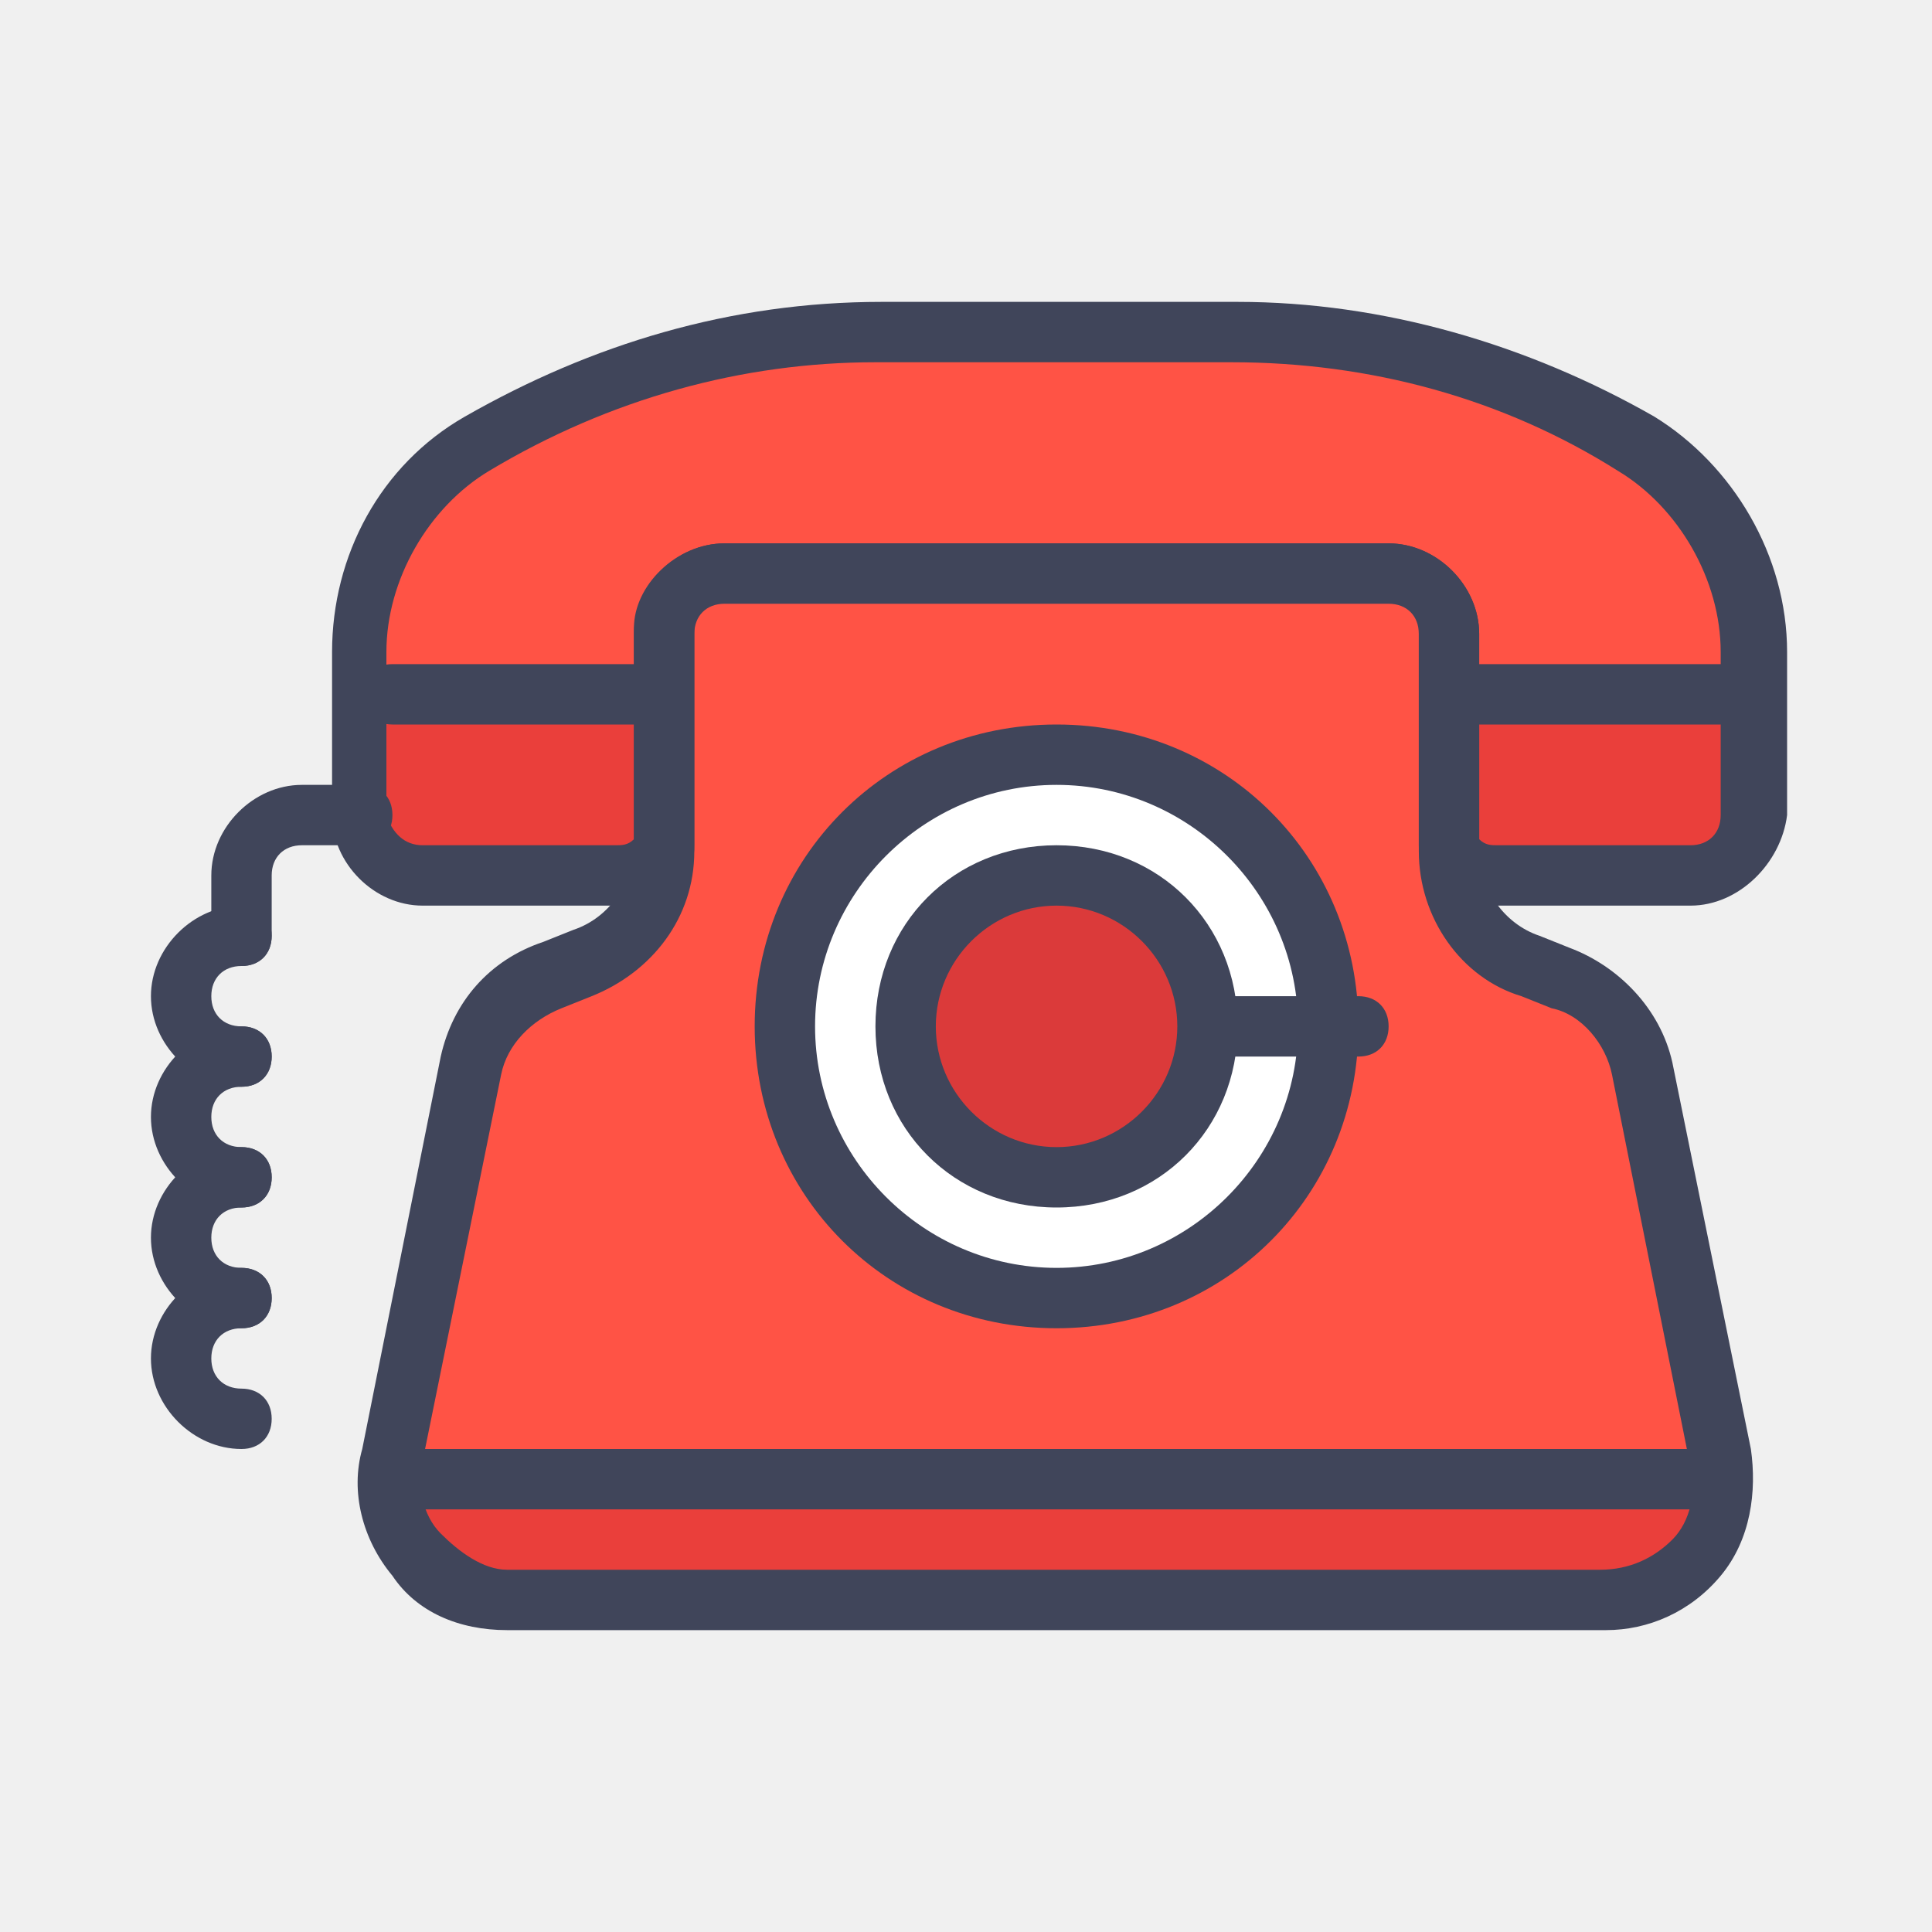
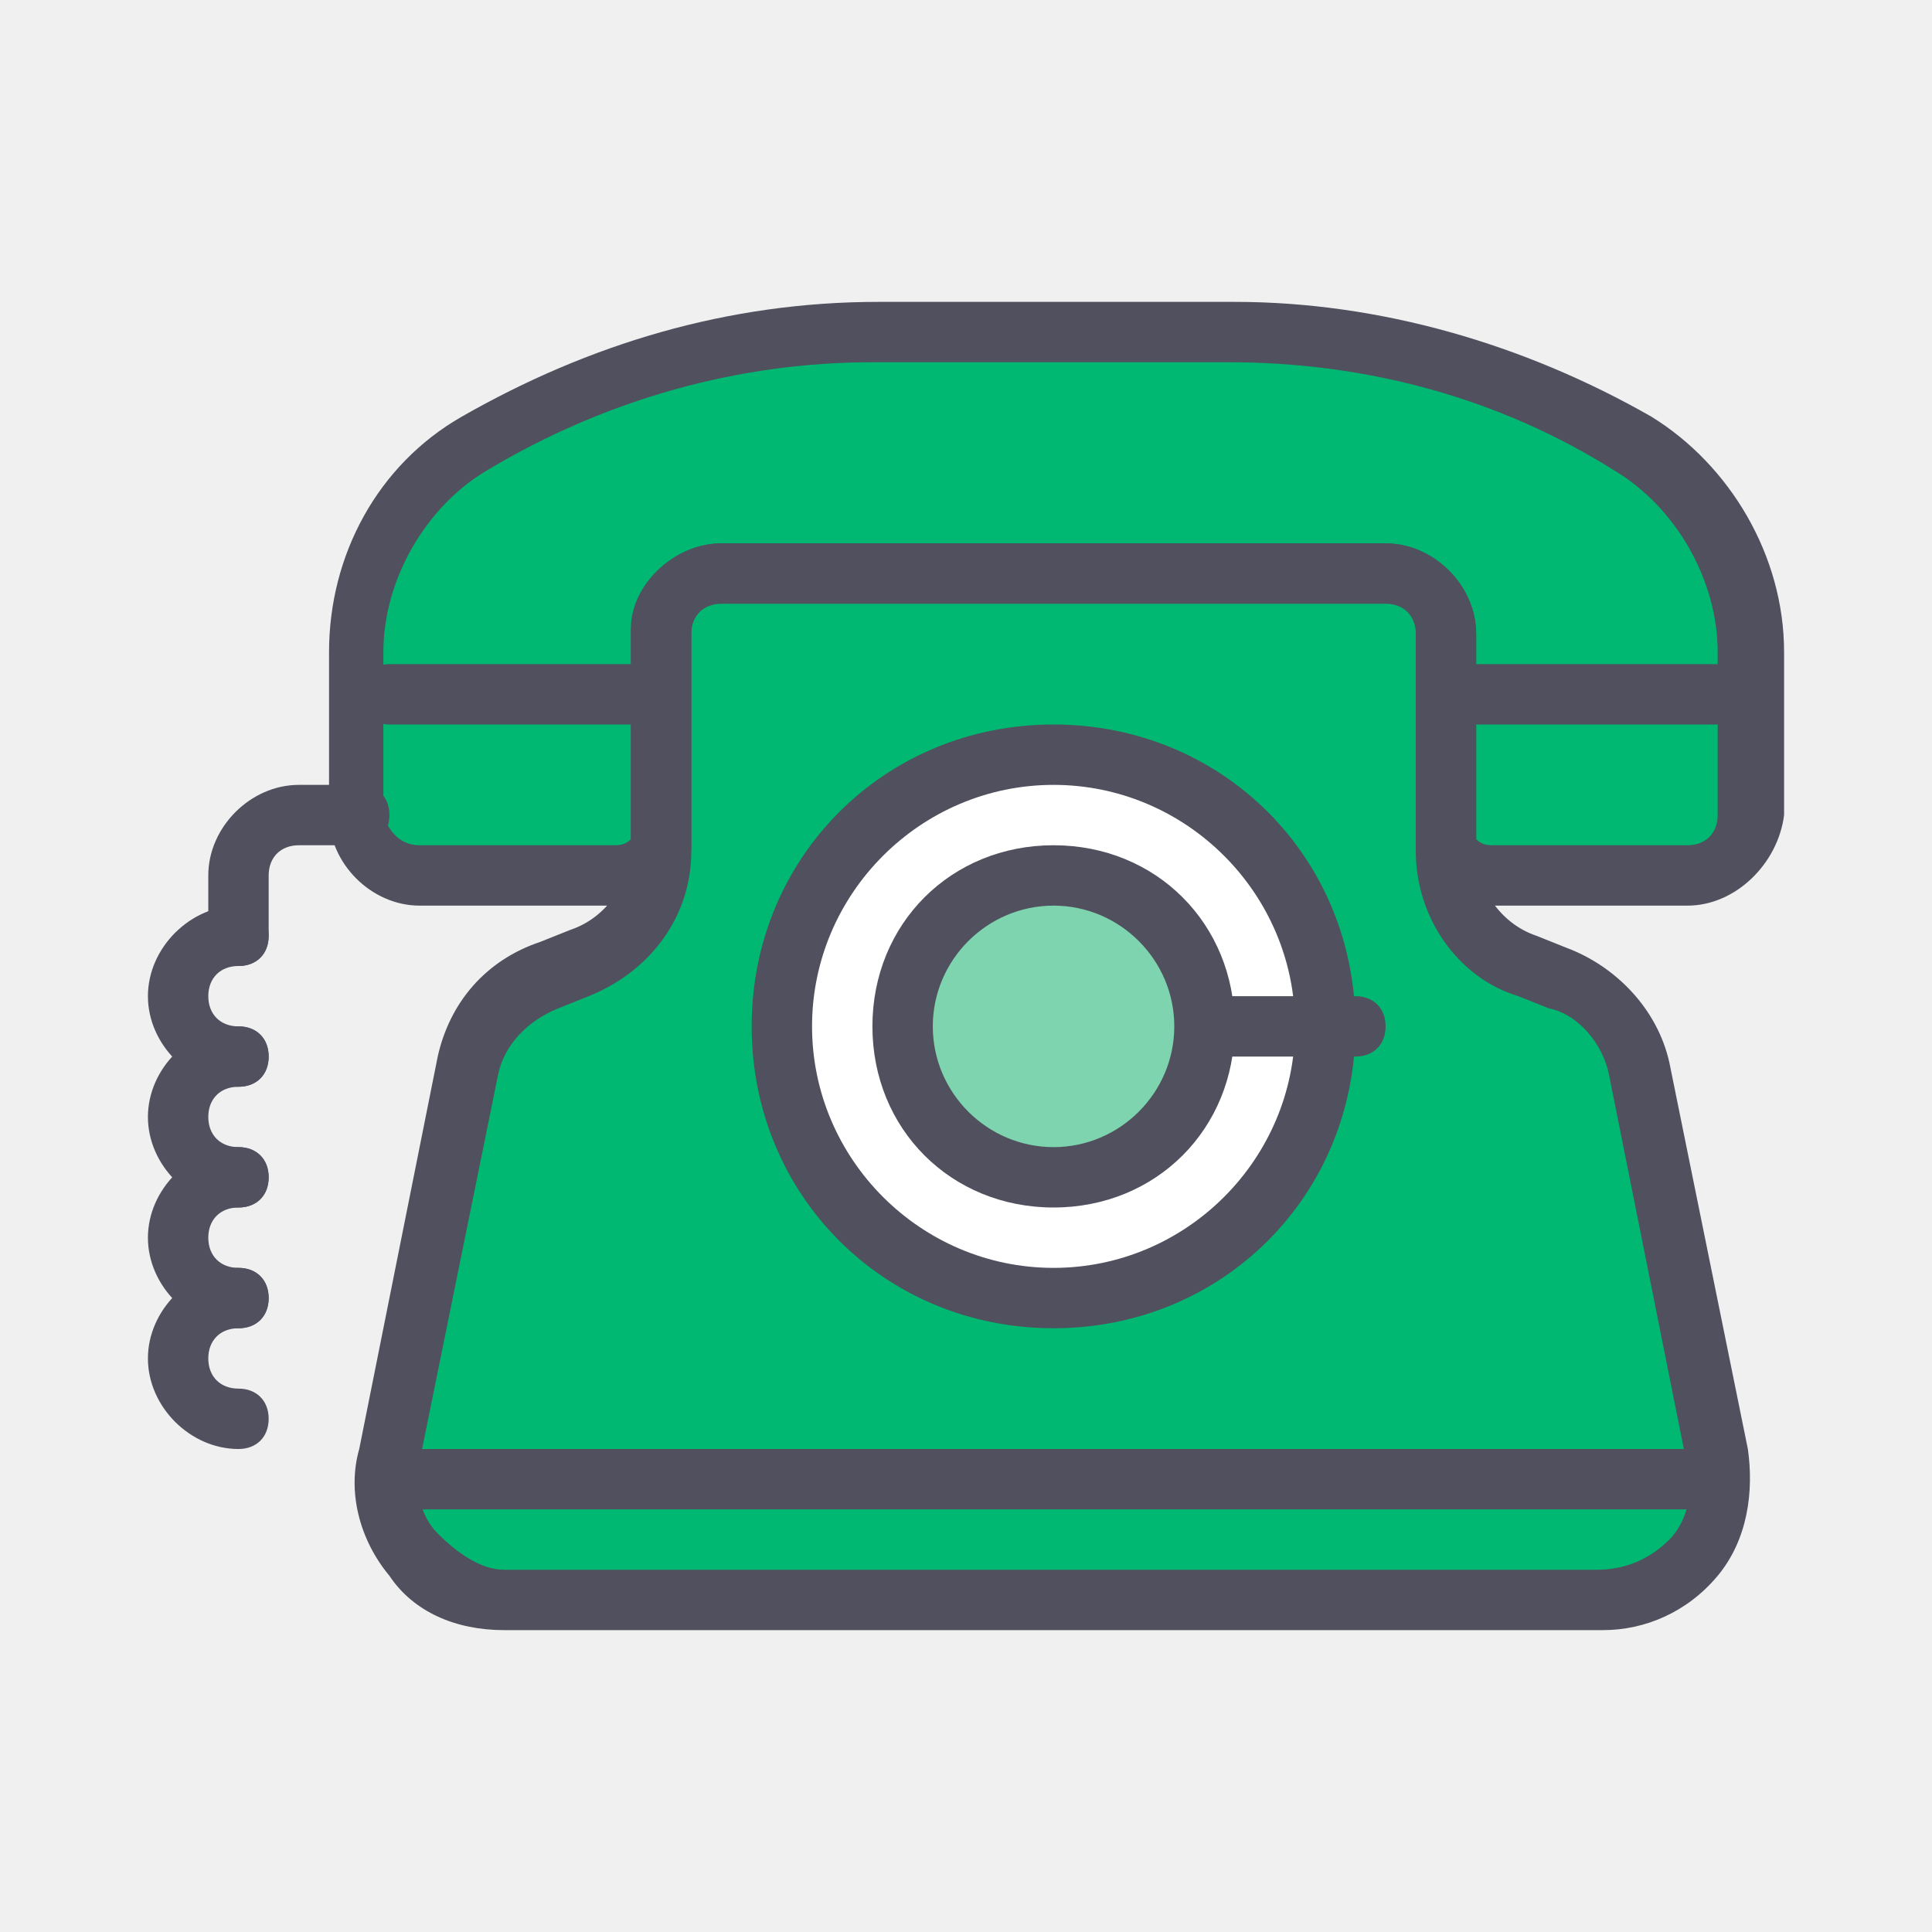
- <svg xmlns="http://www.w3.org/2000/svg" viewBox="0 0 32 32">
-   <path fill="#ff5345" d="M24 14.1v-3.6c0-.6-.4-1-1-1H12c-.6 0-1 .4-1 1v3.6c0 .9-.6 1.6-1.4 1.9l-.5.2c-.7.2-1.2.8-1.3 1.5l-1.3 6.5c-.2 1.2.7 2.4 2 2.4h18.1c1.3 0 2.2-1.2 2-2.4l-1.3-6.5c-.1-.7-.6-1.3-1.3-1.5l-.6-.2c-.8-.3-1.4-1.1-1.4-1.9z" />
-   <circle cx="17.5" cy="17" r="2.5" fill="#db3a3a" />
-   <path fill="#fff" d="M17.5 12.5c-2.5 0-4.5 2-4.5 4.5s2 4.5 4.5 4.5 4.5-2 4.5-4.5-2-4.5-4.5-4.5zm0 7c-1.4 0-2.5-1.1-2.5-2.5s1.1-2.5 2.5-2.5S20 15.6 20 17s-1.1 2.5-2.5 2.5z" />
-   <path fill="#ea3f3b" d="M6.4 24.5c0 1.1.9 2 2 2h18.1c1.1 0 2-.9 2-2H6.4z" />
-   <path fill="#ff5345" d="M27.1 7.3c-2-1.2-4.3-1.8-6.6-1.8h-5.9c-2.3 0-4.6.6-6.6 1.8-1.3.8-2 2.1-2 3.5v2.7c0 .6.4 1 1 1h3.2c.3 0 .6-.2.8-.4v-3.6c0-.6.4-1 1-1h11c.6 0 1 .4 1 1v3.6c.2.3.5.4.8.4H28c.6 0 1-.4 1-1v-2.7c0-1.4-.7-2.7-1.9-3.5z" />
-   <path fill="#ea3f3b" d="M6 11.5v2c0 .6.4 1 1 1h3.2c.3 0 .6-.2.8-.4v-2.6H6zm18 0v2.6c.2.3.5.4.8.4H28c.6 0 1-.4 1-1v-2h-5z" />
-   <path fill="#40455a" d="M28.5 25h-22c-.3 0-.5-.2-.5-.5s.2-.5.5-.5h22c.3 0 .5.2.5.5s-.2.5-.5.5zm-6-7.5h-2.1c-.3 0-.5-.2-.5-.5s.2-.5.5-.5h2.1c.3 0 .5.2.5.5s-.2.5-.5.5zm2-5.5c-.3 0-.5-.2-.5-.5s.2-.5.5-.5h4c.3 0 .5.2.5.5s-.2.5-.5.5h-4zm-14 0h-4c-.3 0-.5-.2-.5-.5s.2-.5.5-.5h4c.3 0 .5.2.5.5s-.2.5-.5.5z" />
-   <path fill="#40455a" d="M26.6 27H8.4c-.8 0-1.5-.3-1.9-.9-.5-.6-.7-1.4-.5-2.1l1.3-6.5c.2-.9.8-1.6 1.7-1.9l.5-.2c.6-.2 1-.8 1-1.4v-3.6c0-.7.7-1.4 1.5-1.4h11c.8 0 1.5.7 1.5 1.5v3.6c0 .6.4 1.2 1 1.4l.5.2c.8.3 1.5 1 1.7 1.9L29 24c.1.7 0 1.5-.5 2.1-.5.6-1.2.9-1.9.9zM12 10c-.3 0-.5.2-.5.5v3.6c0 1.1-.7 2-1.7 2.4l-.5.2c-.5.2-.9.6-1 1.1L7 24.2c-.1.4 0 .9.3 1.2s.7.6 1.1.6h18.1c.5 0 .9-.2 1.2-.5s.4-.8.3-1.2l-1.3-6.5c-.1-.5-.5-1-1-1.1l-.5-.2c-1-.3-1.7-1.3-1.7-2.4v-3.6c0-.3-.2-.5-.5-.5H12z" />
-   <path fill="#40455a" d="M17.5 22c-2.8 0-5-2.2-5-5s2.2-5 5-5 5 2.2 5 5-2.2 5-5 5zm0-9c-2.2 0-4 1.8-4 4s1.8 4 4 4 4-1.8 4-4-1.8-4-4-4z" />
-   <path fill="#40455a" d="M17.5 20c-1.7 0-3-1.3-3-3s1.3-3 3-3 3 1.3 3 3-1.3 3-3 3zm0-5c-1.1 0-2 .9-2 2s.9 2 2 2 2-.9 2-2-.9-2-2-2z" />
-   <path fill="#40455a" d="M28 15h-3.2c-.5 0-1-.2-1.2-.7-.1-.1-.1-.2-.1-.3v-3.6c0-.3-.2-.5-.5-.5H12c-.3 0-.5.2-.5.5V14c0 .1 0 .2-.1.3-.3.4-.7.7-1.2.7H7c-.8 0-1.5-.7-1.5-1.5v-2.7c0-1.6.8-3.1 2.2-3.9C9.8 5.7 12.1 5 14.6 5h5.9c2.4 0 4.8.7 6.9 1.9 1.3.8 2.2 2.3 2.2 3.9v2.7c-.1.8-.8 1.5-1.6 1.5zm-3.5-1.1c.1.1.2.1.3.1H28c.3 0 .5-.2.5-.5v-2.7c0-1.2-.7-2.4-1.7-3C24.9 6.6 22.7 6 20.4 6h-5.9c-2.2 0-4.4.6-6.4 1.8-1 .6-1.7 1.8-1.7 3v2.7c.1.3.3.5.6.5h3.2c.1 0 .2 0 .3-.1v-3.4c0-.8.7-1.5 1.5-1.5h11c.8 0 1.5.7 1.5 1.5v3.4zM4 22c-.8 0-1.5-.7-1.5-1.5S3.2 19 4 19c.3 0 .5.2.5.5s-.2.5-.5.5-.5.2-.5.5.2.5.5.5.5.2.5.5-.2.5-.5.5z" />
-   <path fill="#40455a" d="M4 24c-.8 0-1.5-.7-1.5-1.5S3.2 21 4 21c.3 0 .5.2.5.5s-.2.5-.5.5-.5.2-.5.5.2.5.5.5.5.2.5.5-.2.5-.5.5zm0-4c-.8 0-1.5-.7-1.5-1.5S3.2 17 4 17c.3 0 .5.2.5.5s-.2.5-.5.5-.5.2-.5.5.2.5.5.5.5.2.5.5-.2.5-.5.5z" />
-   <path fill="#40455a" d="M4 18c-.8 0-1.5-.7-1.5-1.5S3.2 15 4 15c.3 0 .5.2.5.5s-.2.5-.5.5-.5.2-.5.5.2.5.5.5.5.2.5.5-.2.5-.5.5z" />
-   <path fill="#40455a" d="M4 16c-.3 0-.5-.2-.5-.5v-1c0-.8.7-1.5 1.5-1.5h1c.3 0 .5.2.5.5s-.2.5-.5.5H5c-.3 0-.5.2-.5.5v1c0 .3-.2.5-.5.5z" />
+ <svg xmlns="http://www.w3.org/2000/svg" version="1.1" width="32px" height="32px" viewBox="0,0,256,256">
+   <g fill="none" fill-rule="nonzero" stroke="none" stroke-width="1" stroke-linecap="butt" stroke-linejoin="miter" stroke-miterlimit="10" stroke-dasharray="" stroke-dashoffset="0" font-family="none" font-weight="none" font-size="none" text-anchor="none" style="mix-blend-mode: normal">
+     <g transform="translate(-0.4,0) scale(8,8)">
+       <path d="M24,14.1v-3.6c0,-0.6 -0.4,-1 -1,-1h-11c-0.6,0 -1,0.4 -1,1v3.6c0,0.9 -0.6,1.6 -1.4,1.9l-0.5,0.2c-0.7,0.2 -1.2,0.8 -1.3,1.5l-1.3,6.5c-0.2,1.2 0.7,2.4 2,2.4h18.1c1.3,0 2.2,-1.2 2,-2.4l-1.3,-6.5c-0.1,-0.7 -0.6,-1.3 -1.3,-1.5l-0.6,-0.2c-0.8,-0.3 -1.4,-1.1 -1.4,-1.9z" fill="#00b871" />
+       <circle cx="17.5" cy="17" r="2.5" fill="#7dd4ae" />
+       <path d="M17.5,12.5c-2.5,0 -4.5,2 -4.5,4.5c0,2.5 2,4.5 4.5,4.5c2.5,0 4.5,-2 4.5,-4.5c0,-2.5 -2,-4.5 -4.5,-4.5zM17.5,19.5c-1.4,0 -2.5,-1.1 -2.5,-2.5c0,-1.4 1.1,-2.5 2.5,-2.5c1.4,0 2.5,1.1 2.5,2.5c0,1.4 -1.1,2.5 -2.5,2.5z" fill="#ffffff" />
+       <path d="M6.4,24.5c0,1.1 0.9,2 2,2h18.1c1.1,0 2,-0.9 2,-2z" fill="#00b871" />
+       <path d="M27.1,7.3c-2,-1.2 -4.3,-1.8 -6.6,-1.8h-5.9c-2.3,0 -4.6,0.6 -6.6,1.8c-1.3,0.8 -2,2.1 -2,3.5v2.7c0,0.6 0.4,1 1,1h3.2c0.3,0 0.6,-0.2 0.8,-0.4v-3.6c0,-0.6 0.4,-1 1,-1h11c0.6,0 1,0.4 1,1v3.6c0.2,0.3 0.5,0.4 0.8,0.4h3.2c0.6,0 1,-0.4 1,-1v-2.7c0,-1.4 -0.7,-2.7 -1.9,-3.5z" fill="#00b871" />
+       <path d="M6,11.5v2c0,0.6 0.4,1 1,1h3.2c0.3,0 0.6,-0.2 0.8,-0.4v-2.6zM24,11.5v2.6c0.2,0.3 0.5,0.4 0.8,0.4h3.2c0.6,0 1,-0.4 1,-1v-2z" fill="#00b871" />
+       <path d="M28.5,25h-22c-0.3,0 -0.5,-0.2 -0.5,-0.5c0,-0.3 0.2,-0.5 0.5,-0.5h22c0.3,0 0.5,0.2 0.5,0.5c0,0.3 -0.2,0.5 -0.5,0.5zM22.5,17.5h-2.1c-0.3,0 -0.5,-0.2 -0.5,-0.5c0,-0.3 0.2,-0.5 0.5,-0.5h2.1c0.3,0 0.5,0.2 0.5,0.5c0,0.3 -0.2,0.5 -0.5,0.5zM24.5,12c-0.3,0 -0.5,-0.2 -0.5,-0.5c0,-0.3 0.2,-0.5 0.5,-0.5h4c0.3,0 0.5,0.2 0.5,0.5c0,0.3 -0.2,0.5 -0.5,0.5zM10.5,12h-4c-0.3,0 -0.5,-0.2 -0.5,-0.5c0,-0.3 0.2,-0.5 0.5,-0.5h4c0.3,0 0.5,0.2 0.5,0.5c0,0.3 -0.2,0.5 -0.5,0.5z" fill="#50505e" />
+       <path d="M26.6,27h-18.2c-0.8,0 -1.5,-0.3 -1.9,-0.9c-0.5,-0.6 -0.7,-1.4 -0.5,-2.1l1.3,-6.5c0.2,-0.9 0.8,-1.6 1.7,-1.9l0.5,-0.2c0.6,-0.2 1,-0.8 1,-1.4v-3.6c0,-0.7 0.7,-1.4 1.5,-1.4h11c0.8,0 1.5,0.7 1.5,1.5v3.6c0,0.6 0.4,1.2 1,1.4l0.5,0.2c0.8,0.3 1.5,1 1.7,1.9l1.3,6.4c0.1,0.7 0,1.5 -0.5,2.1c-0.5,0.6 -1.2,0.9 -1.9,0.9zM12,10c-0.3,0 -0.5,0.2 -0.5,0.5v3.6c0,1.1 -0.7,2 -1.7,2.4l-0.5,0.2c-0.5,0.2 -0.9,0.6 -1,1.1l-1.3,6.4c-0.1,0.4 0,0.9 0.3,1.2c0.3,0.3 0.7,0.6 1.1,0.6h18.1c0.5,0 0.9,-0.2 1.2,-0.5c0.3,-0.3 0.4,-0.8 0.3,-1.2l-1.3,-6.5c-0.1,-0.5 -0.5,-1 -1,-1.1l-0.5,-0.2c-1,-0.3 -1.7,-1.3 -1.7,-2.4v-3.6c0,-0.3 -0.2,-0.5 -0.5,-0.5z" fill="#50505e" />
+       <path d="M17.5,22c-2.8,0 -5,-2.2 -5,-5c0,-2.8 2.2,-5 5,-5c2.8,0 5,2.2 5,5c0,2.8 -2.2,5 -5,5zM17.5,13c-2.2,0 -4,1.8 -4,4c0,2.2 1.8,4 4,4c2.2,0 4,-1.8 4,-4c0,-2.2 -1.8,-4 -4,-4z" fill="#50505e" />
+       <path d="M17.5,20c-1.7,0 -3,-1.3 -3,-3c0,-1.7 1.3,-3 3,-3c1.7,0 3,1.3 3,3c0,1.7 -1.3,3 -3,3zM17.5,15c-1.1,0 -2,0.9 -2,2c0,1.1 0.9,2 2,2c1.1,0 2,-0.9 2,-2c0,-1.1 -0.9,-2 -2,-2z" fill="#50505e" />
+       <path d="M28,15h-3.2c-0.5,0 -1,-0.2 -1.2,-0.7c-0.1,-0.1 -0.1,-0.2 -0.1,-0.3v-3.6c0,-0.3 -0.2,-0.5 -0.5,-0.5h-11c-0.3,0 -0.5,0.2 -0.5,0.5v3.6c0,0.1 0,0.2 -0.1,0.3c-0.3,0.4 -0.7,0.7 -1.2,0.7h-3.2c-0.8,0 -1.5,-0.7 -1.5,-1.5v-2.7c0,-1.6 0.8,-3.1 2.2,-3.9c2.1,-1.2 4.4,-1.9 6.9,-1.9h5.9c2.4,0 4.8,0.7 6.9,1.9c1.3,0.8 2.2,2.3 2.2,3.9v2.7c-0.1,0.8 -0.8,1.5 -1.6,1.5zM24.5,13.9c0.1,0.1 0.2,0.1 0.3,0.1h3.2c0.3,0 0.5,-0.2 0.5,-0.5v-2.7c0,-1.2 -0.7,-2.4 -1.7,-3c-1.9,-1.2 -4.1,-1.8 -6.4,-1.8h-5.9c-2.2,0 -4.4,0.6 -6.4,1.8c-1,0.6 -1.7,1.8 -1.7,3v2.7c0.1,0.3 0.3,0.5 0.6,0.5h3.2c0.1,0 0.2,0 0.3,-0.1v-3.4c0,-0.8 0.7,-1.5 1.5,-1.5h11c0.8,0 1.5,0.7 1.5,1.5zM4,22c-0.8,0 -1.5,-0.7 -1.5,-1.5c0,-0.8 0.7,-1.5 1.5,-1.5c0.3,0 0.5,0.2 0.5,0.5c0,0.3 -0.2,0.5 -0.5,0.5c-0.3,0 -0.5,0.2 -0.5,0.5c0,0.3 0.2,0.5 0.5,0.5c0.3,0 0.5,0.2 0.5,0.5c0,0.3 -0.2,0.5 -0.5,0.5z" fill="#50505e" />
+       <path d="M4,24c-0.8,0 -1.5,-0.7 -1.5,-1.5c0,-0.8 0.7,-1.5 1.5,-1.5c0.3,0 0.5,0.2 0.5,0.5c0,0.3 -0.2,0.5 -0.5,0.5c-0.3,0 -0.5,0.2 -0.5,0.5c0,0.3 0.2,0.5 0.5,0.5c0.3,0 0.5,0.2 0.5,0.5c0,0.3 -0.2,0.5 -0.5,0.5zM4,20c-0.8,0 -1.5,-0.7 -1.5,-1.5c0,-0.8 0.7,-1.5 1.5,-1.5c0.3,0 0.5,0.2 0.5,0.5c0,0.3 -0.2,0.5 -0.5,0.5c-0.3,0 -0.5,0.2 -0.5,0.5c0,0.3 0.2,0.5 0.5,0.5c0.3,0 0.5,0.2 0.5,0.5c0,0.3 -0.2,0.5 -0.5,0.5z" fill="#50505e" />
+       <path d="M4,18c-0.8,0 -1.5,-0.7 -1.5,-1.5c0,-0.8 0.7,-1.5 1.5,-1.5c0.3,0 0.5,0.2 0.5,0.5c0,0.3 -0.2,0.5 -0.5,0.5c-0.3,0 -0.5,0.2 -0.5,0.5c0,0.3 0.2,0.5 0.5,0.5c0.3,0 0.5,0.2 0.5,0.5c0,0.3 -0.2,0.5 -0.5,0.5z" fill="#50505e" />
+       <path d="M4,16c-0.3,0 -0.5,-0.2 -0.5,-0.5v-1c0,-0.8 0.7,-1.5 1.5,-1.5h1c0.3,0 0.5,0.2 0.5,0.5c0,0.3 -0.2,0.5 -0.5,0.5h-1c-0.3,0 -0.5,0.2 -0.5,0.5v1c0,0.3 -0.2,0.5 -0.5,0.5z" fill="#50505e" />
+     </g>
+   </g>
</svg>
